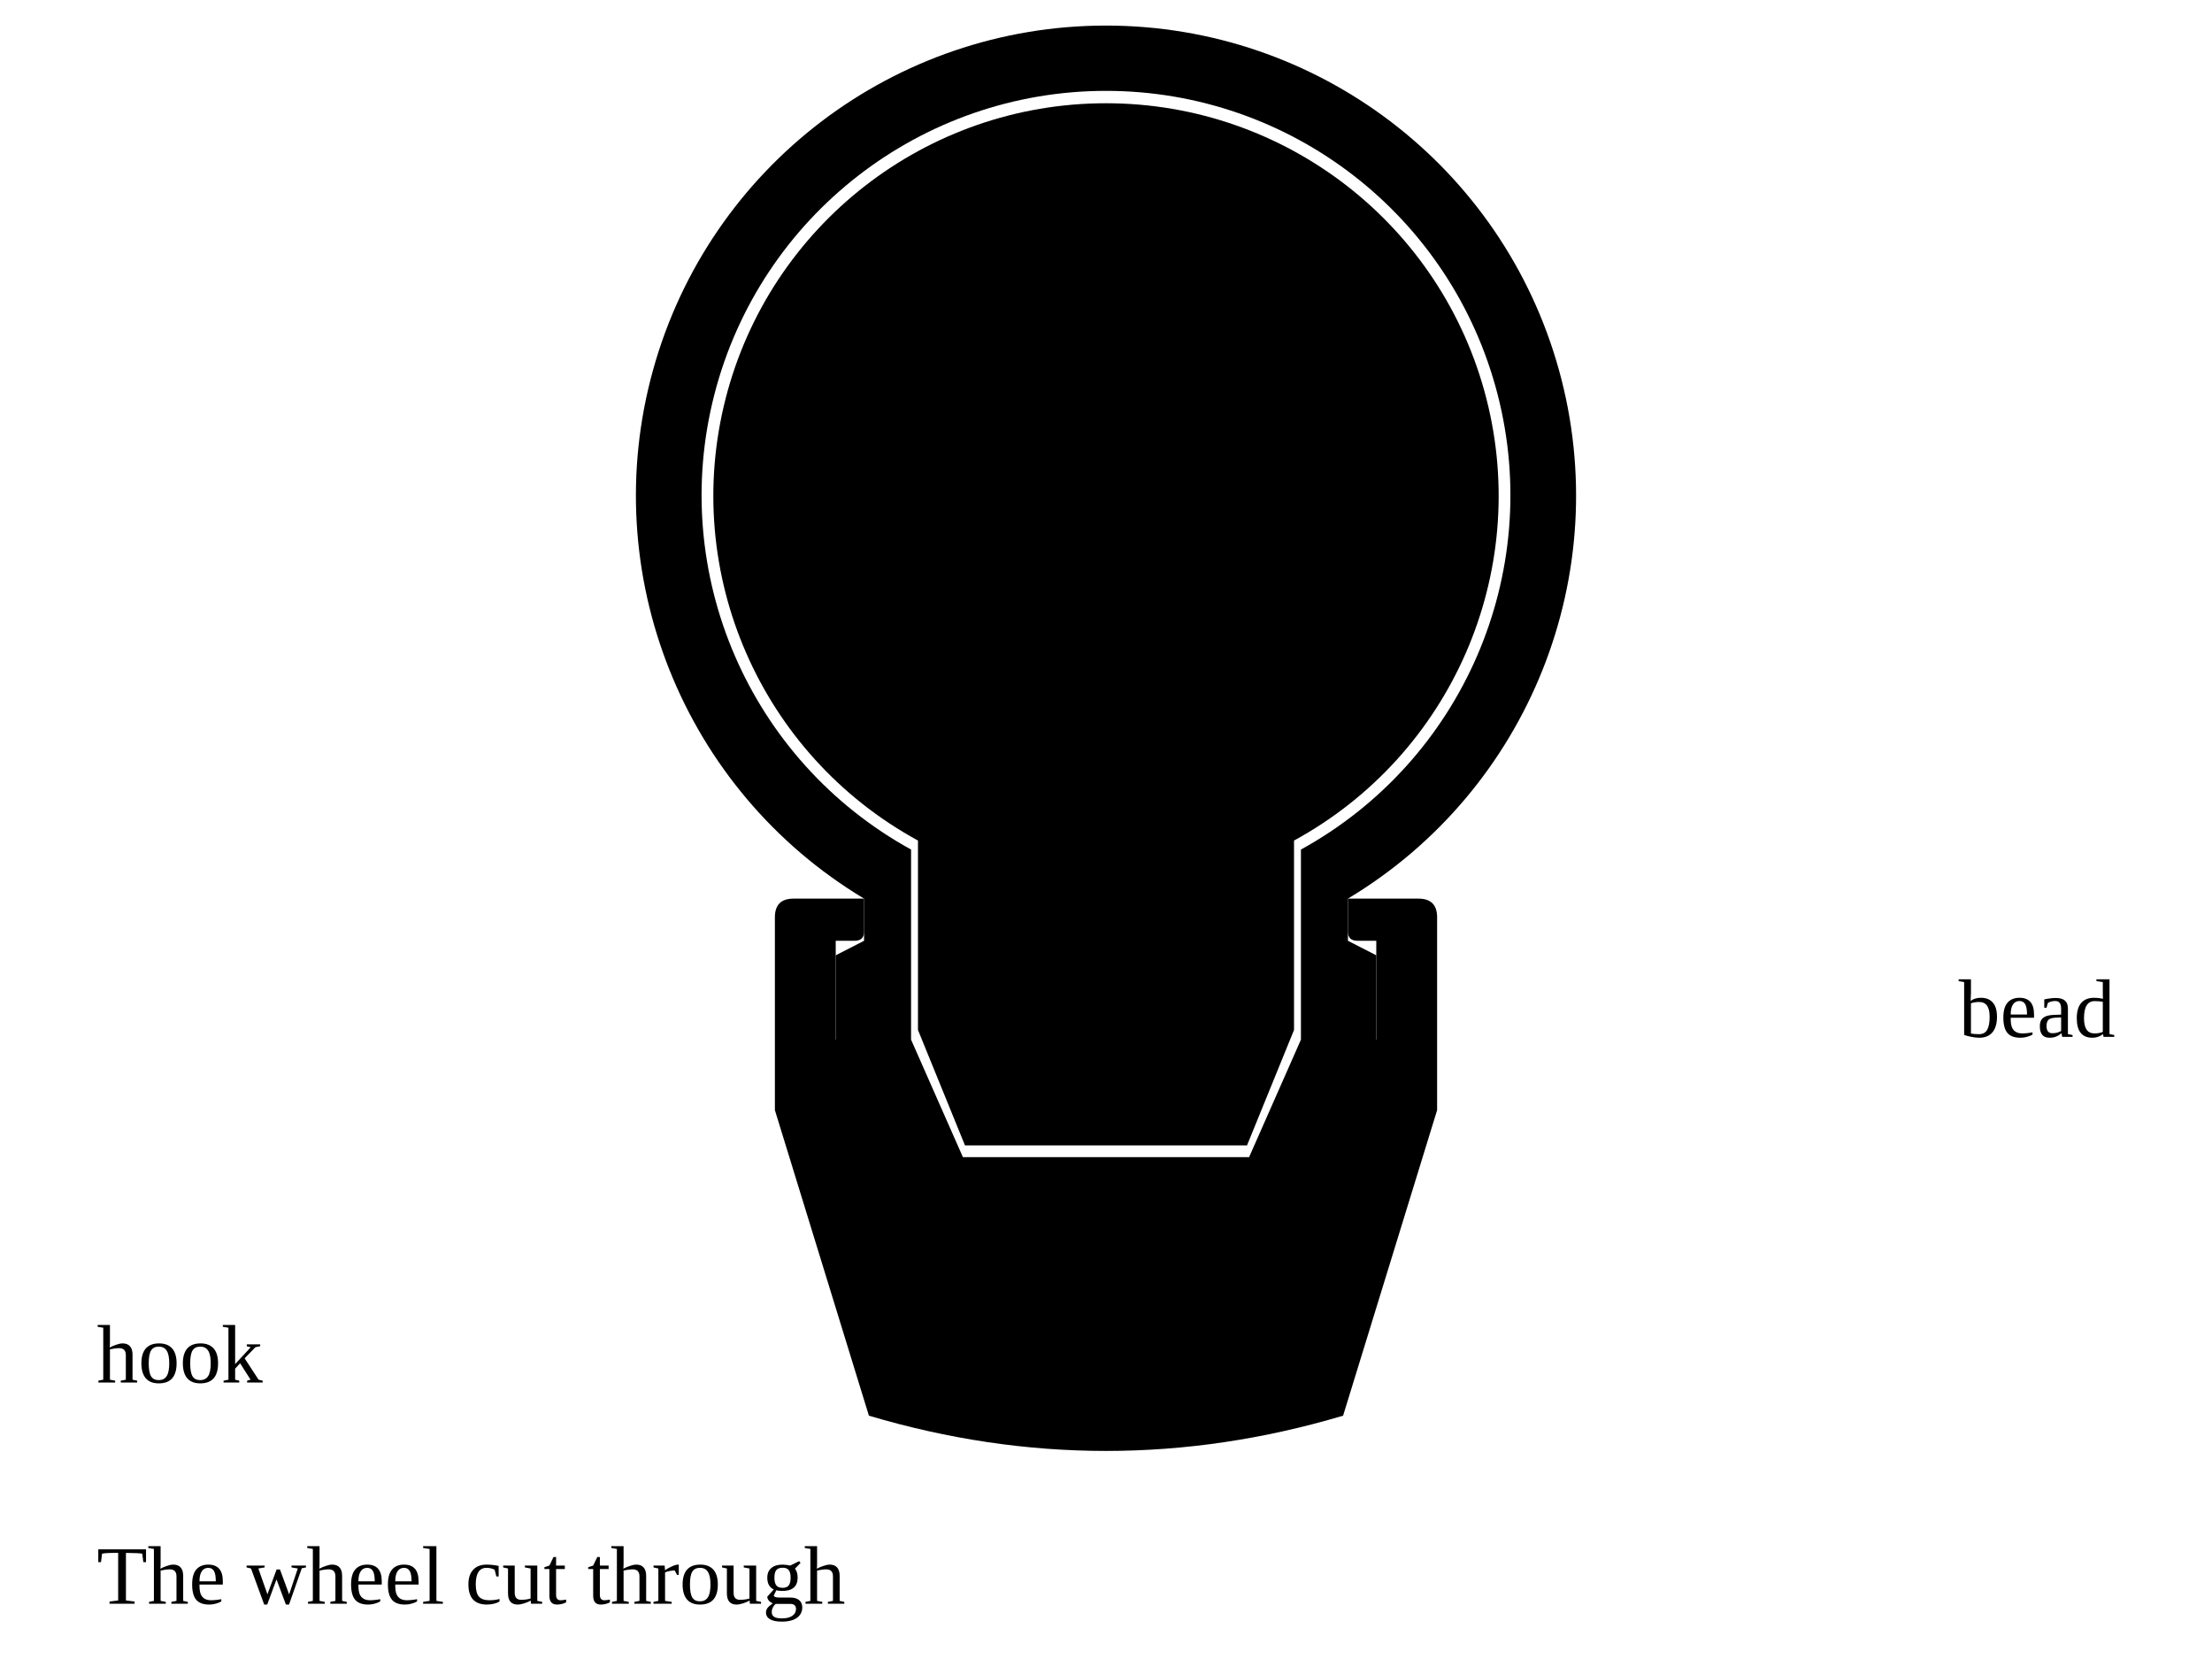
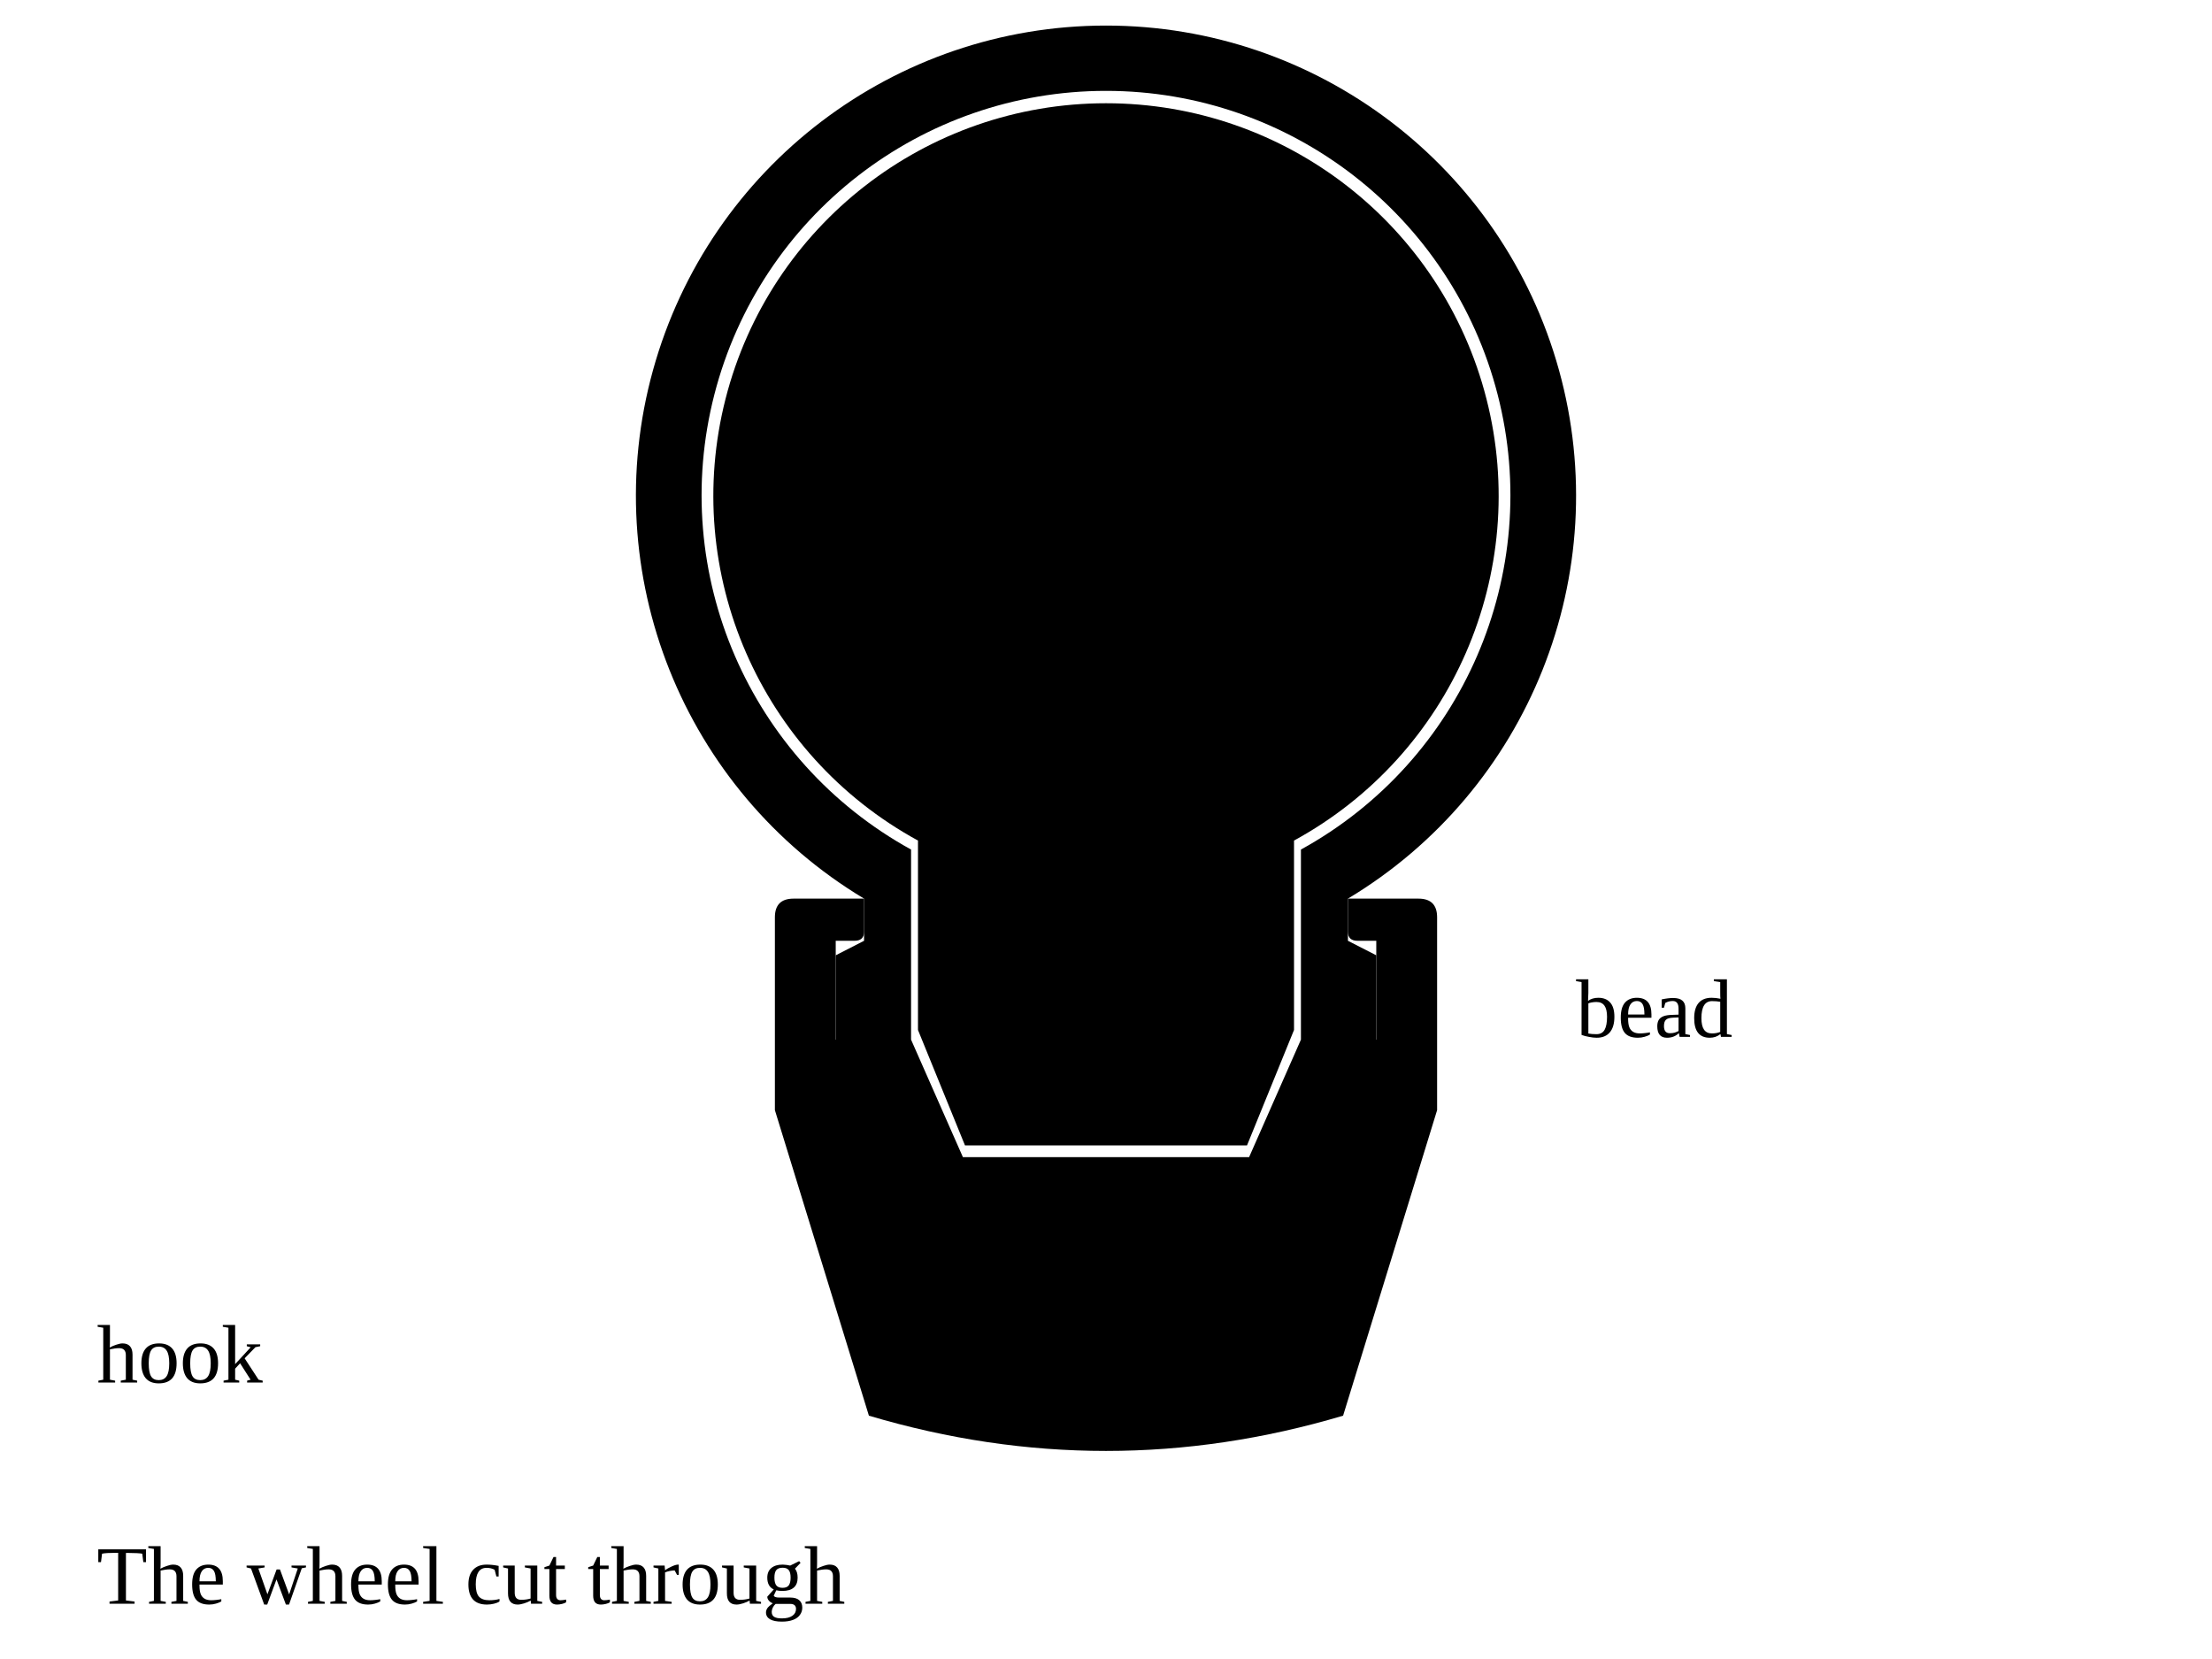
<svg class="cp" viewBox="0 0 320 240">
  <path class="cp-obj" d="M112.1 132.7L112.1 160.6L125.7 204.8Q160 215 194.3 204.8L207.9 160.6L207.9 132.7Q207.9 130 205.2 130L195 130L195 134.8Q195 136.1 196.4 136.1L199.1 136.1L199.1 150.4L188.2 150.4L180.7 167.4L139.3 167.4L131.8 150.4L120.9 150.4L120.9 136.1L123.6 136.1Q125 136.1 125 134.8L125 130L114.8 130Q112.1 130 112.1 132.7Z" />
  <path class="cp-fine" d="M118.2 174.2L201.8 174.2L201.8 177.6L190.9 199.7Q160 208.2 129.1 199.7L118.2 177.6Z" />
  <path class="cp-rubber" d="M125 130A68 68 0 1 1 195 130L195 136.1L199.1 138.2L199.1 150.4L188.2 150.4L188.2 122.9A58.5 58.5 0 1 0 131.8 122.9L131.8 150.4L120.9 150.4L120.9 138.2L125 136.1Z" />
  <path class="cp-body" d="M132.8 121.6A56.8 56.8 0 1 1 187.2 121.6L187.2 149L180.4 165.7L139.6 165.7L132.8 149Z" />
  <circle class="cp-hi" cx="126.3" cy="144.6" r="4.4" />
  <circle class="cp-hi" cx="193.7" cy="144.6" r="4.4" />
-   <path class="cp-thin" d="M271.3 144.6L193.7 144.6" />
-   <text class="cp-th" x="306" y="150" text-anchor="end">bead</text>
+   <path class="cp-thin" d="M225 144.6L193.7 144.6" />
+   <text class="cp-th" x="228" y="150">bead</text>
  <path class="cp-thin" d="M45.7 186.3L122.9 133.1" />
  <text class="cp-tm" x="14" y="200">hook</text>
  <text class="cp-tm" x="14" y="232">The wheel cut through</text>
</svg>
